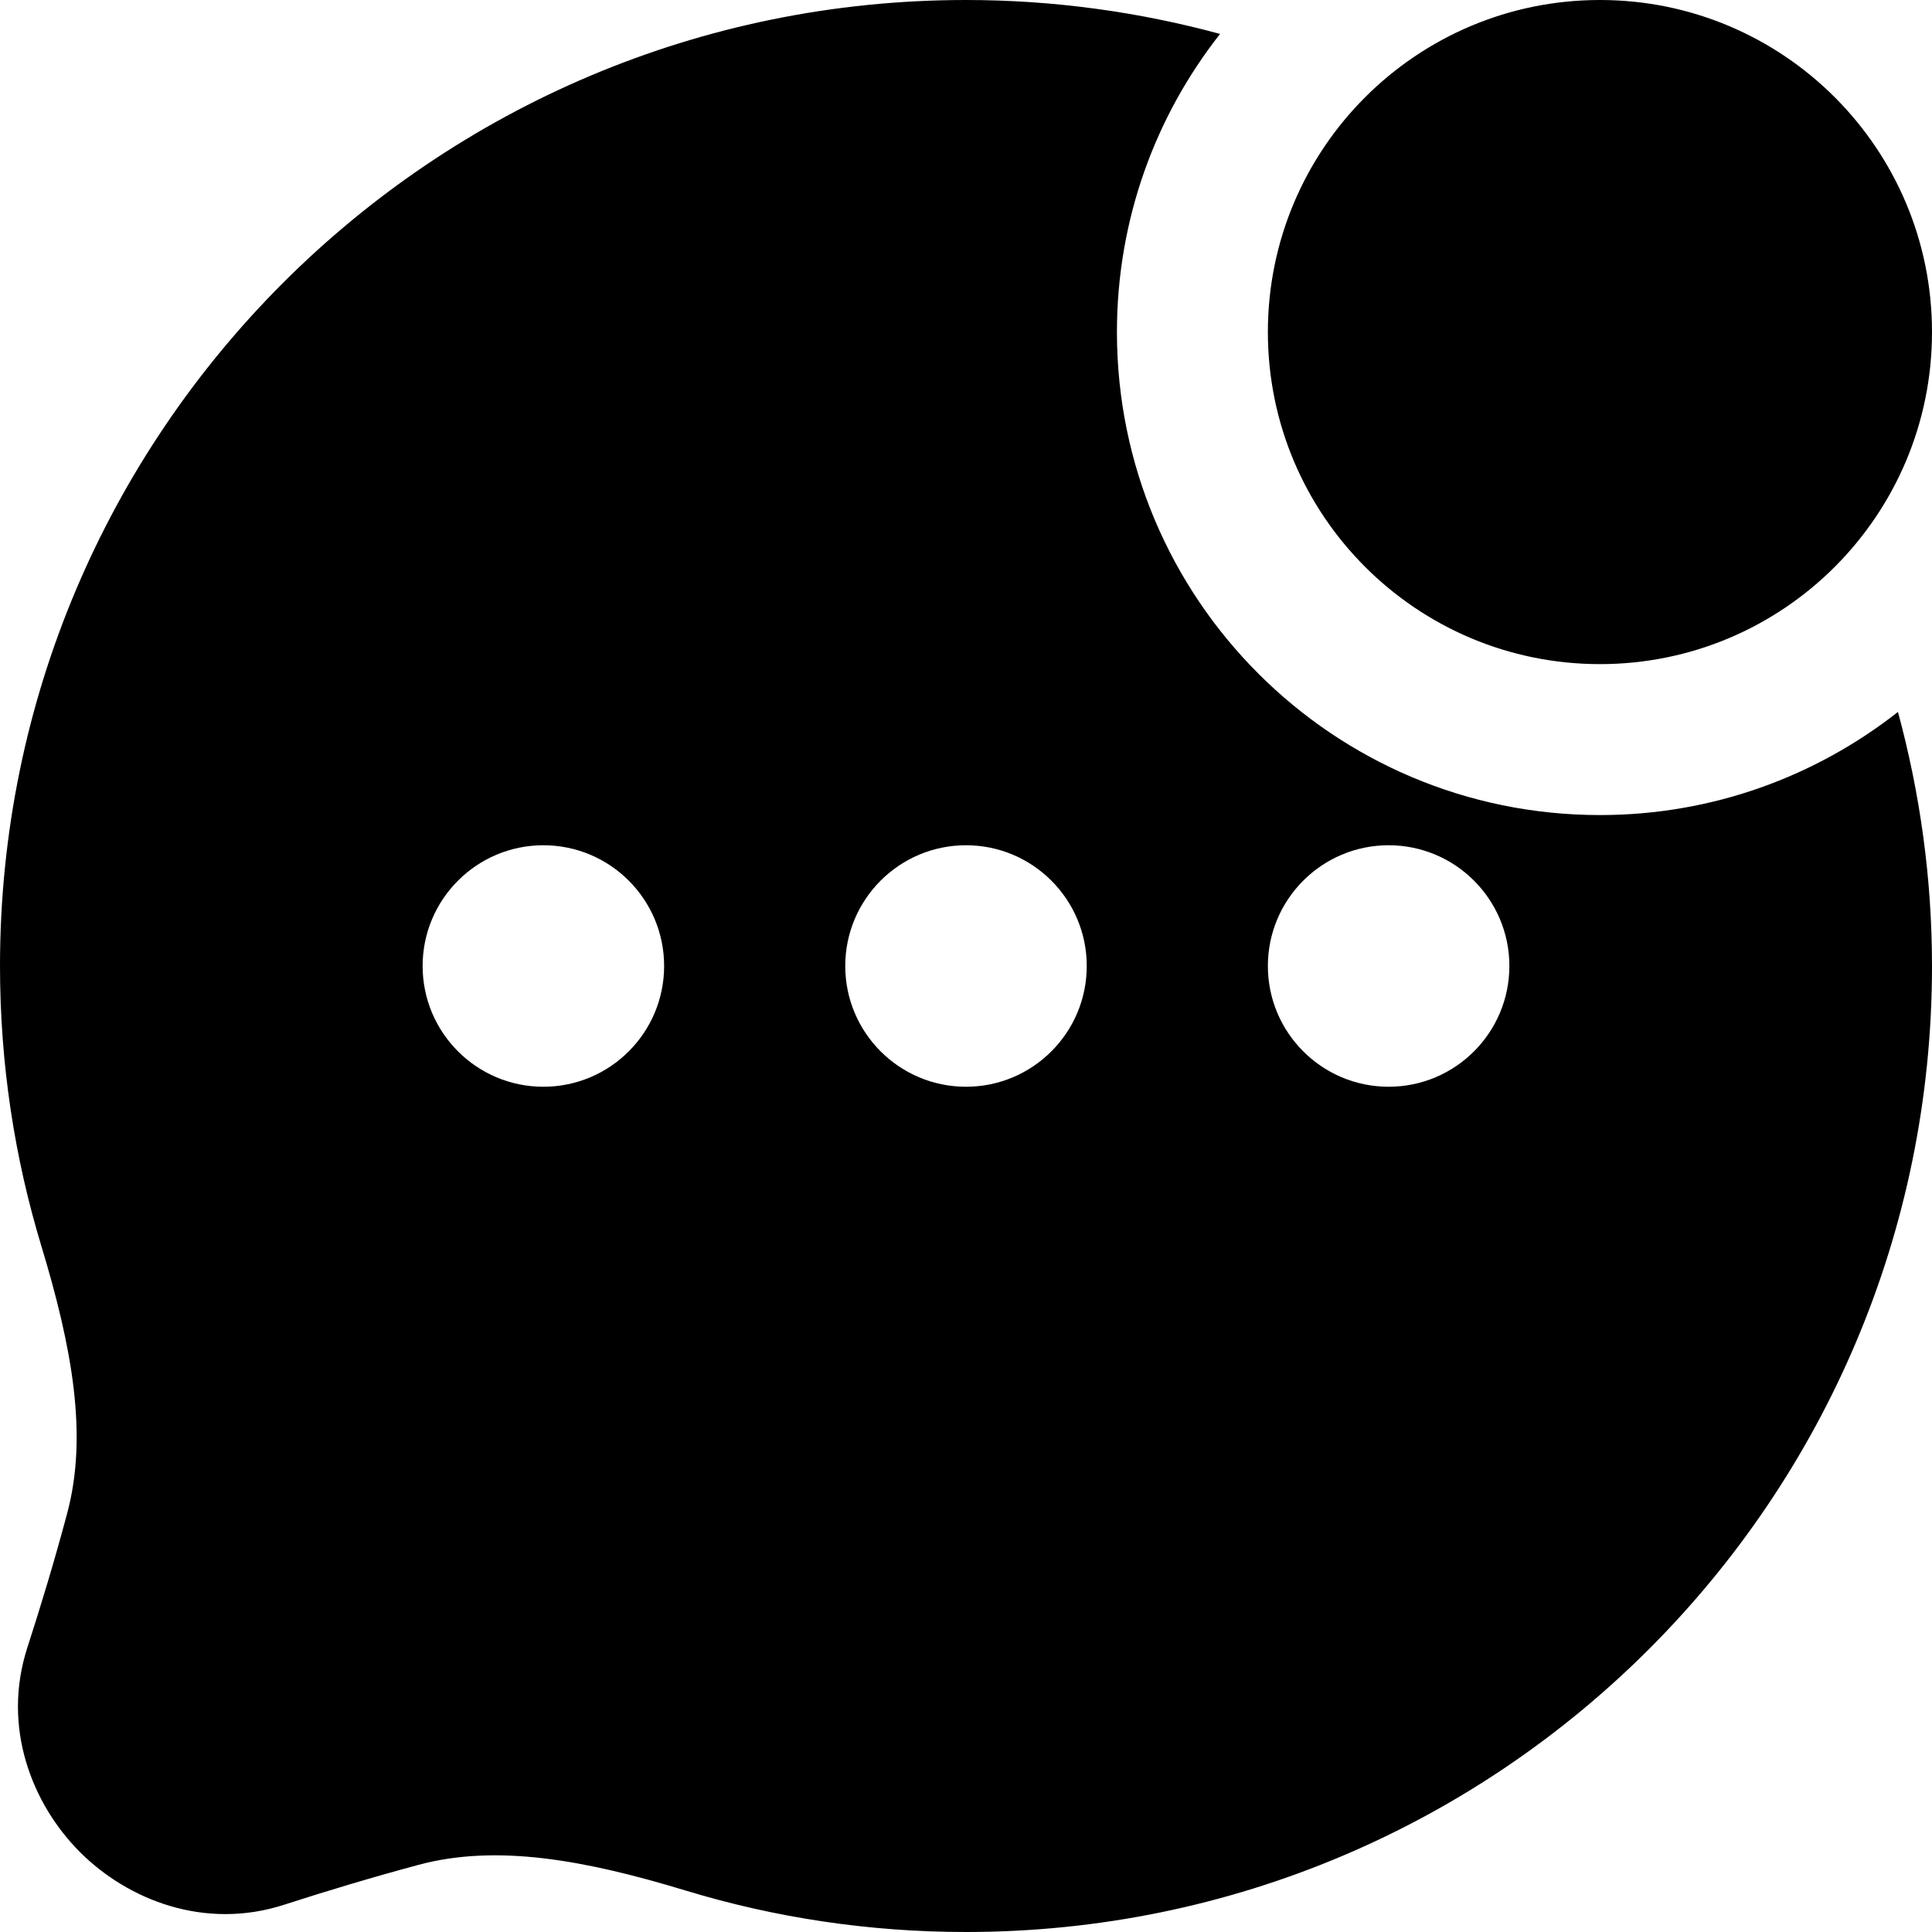
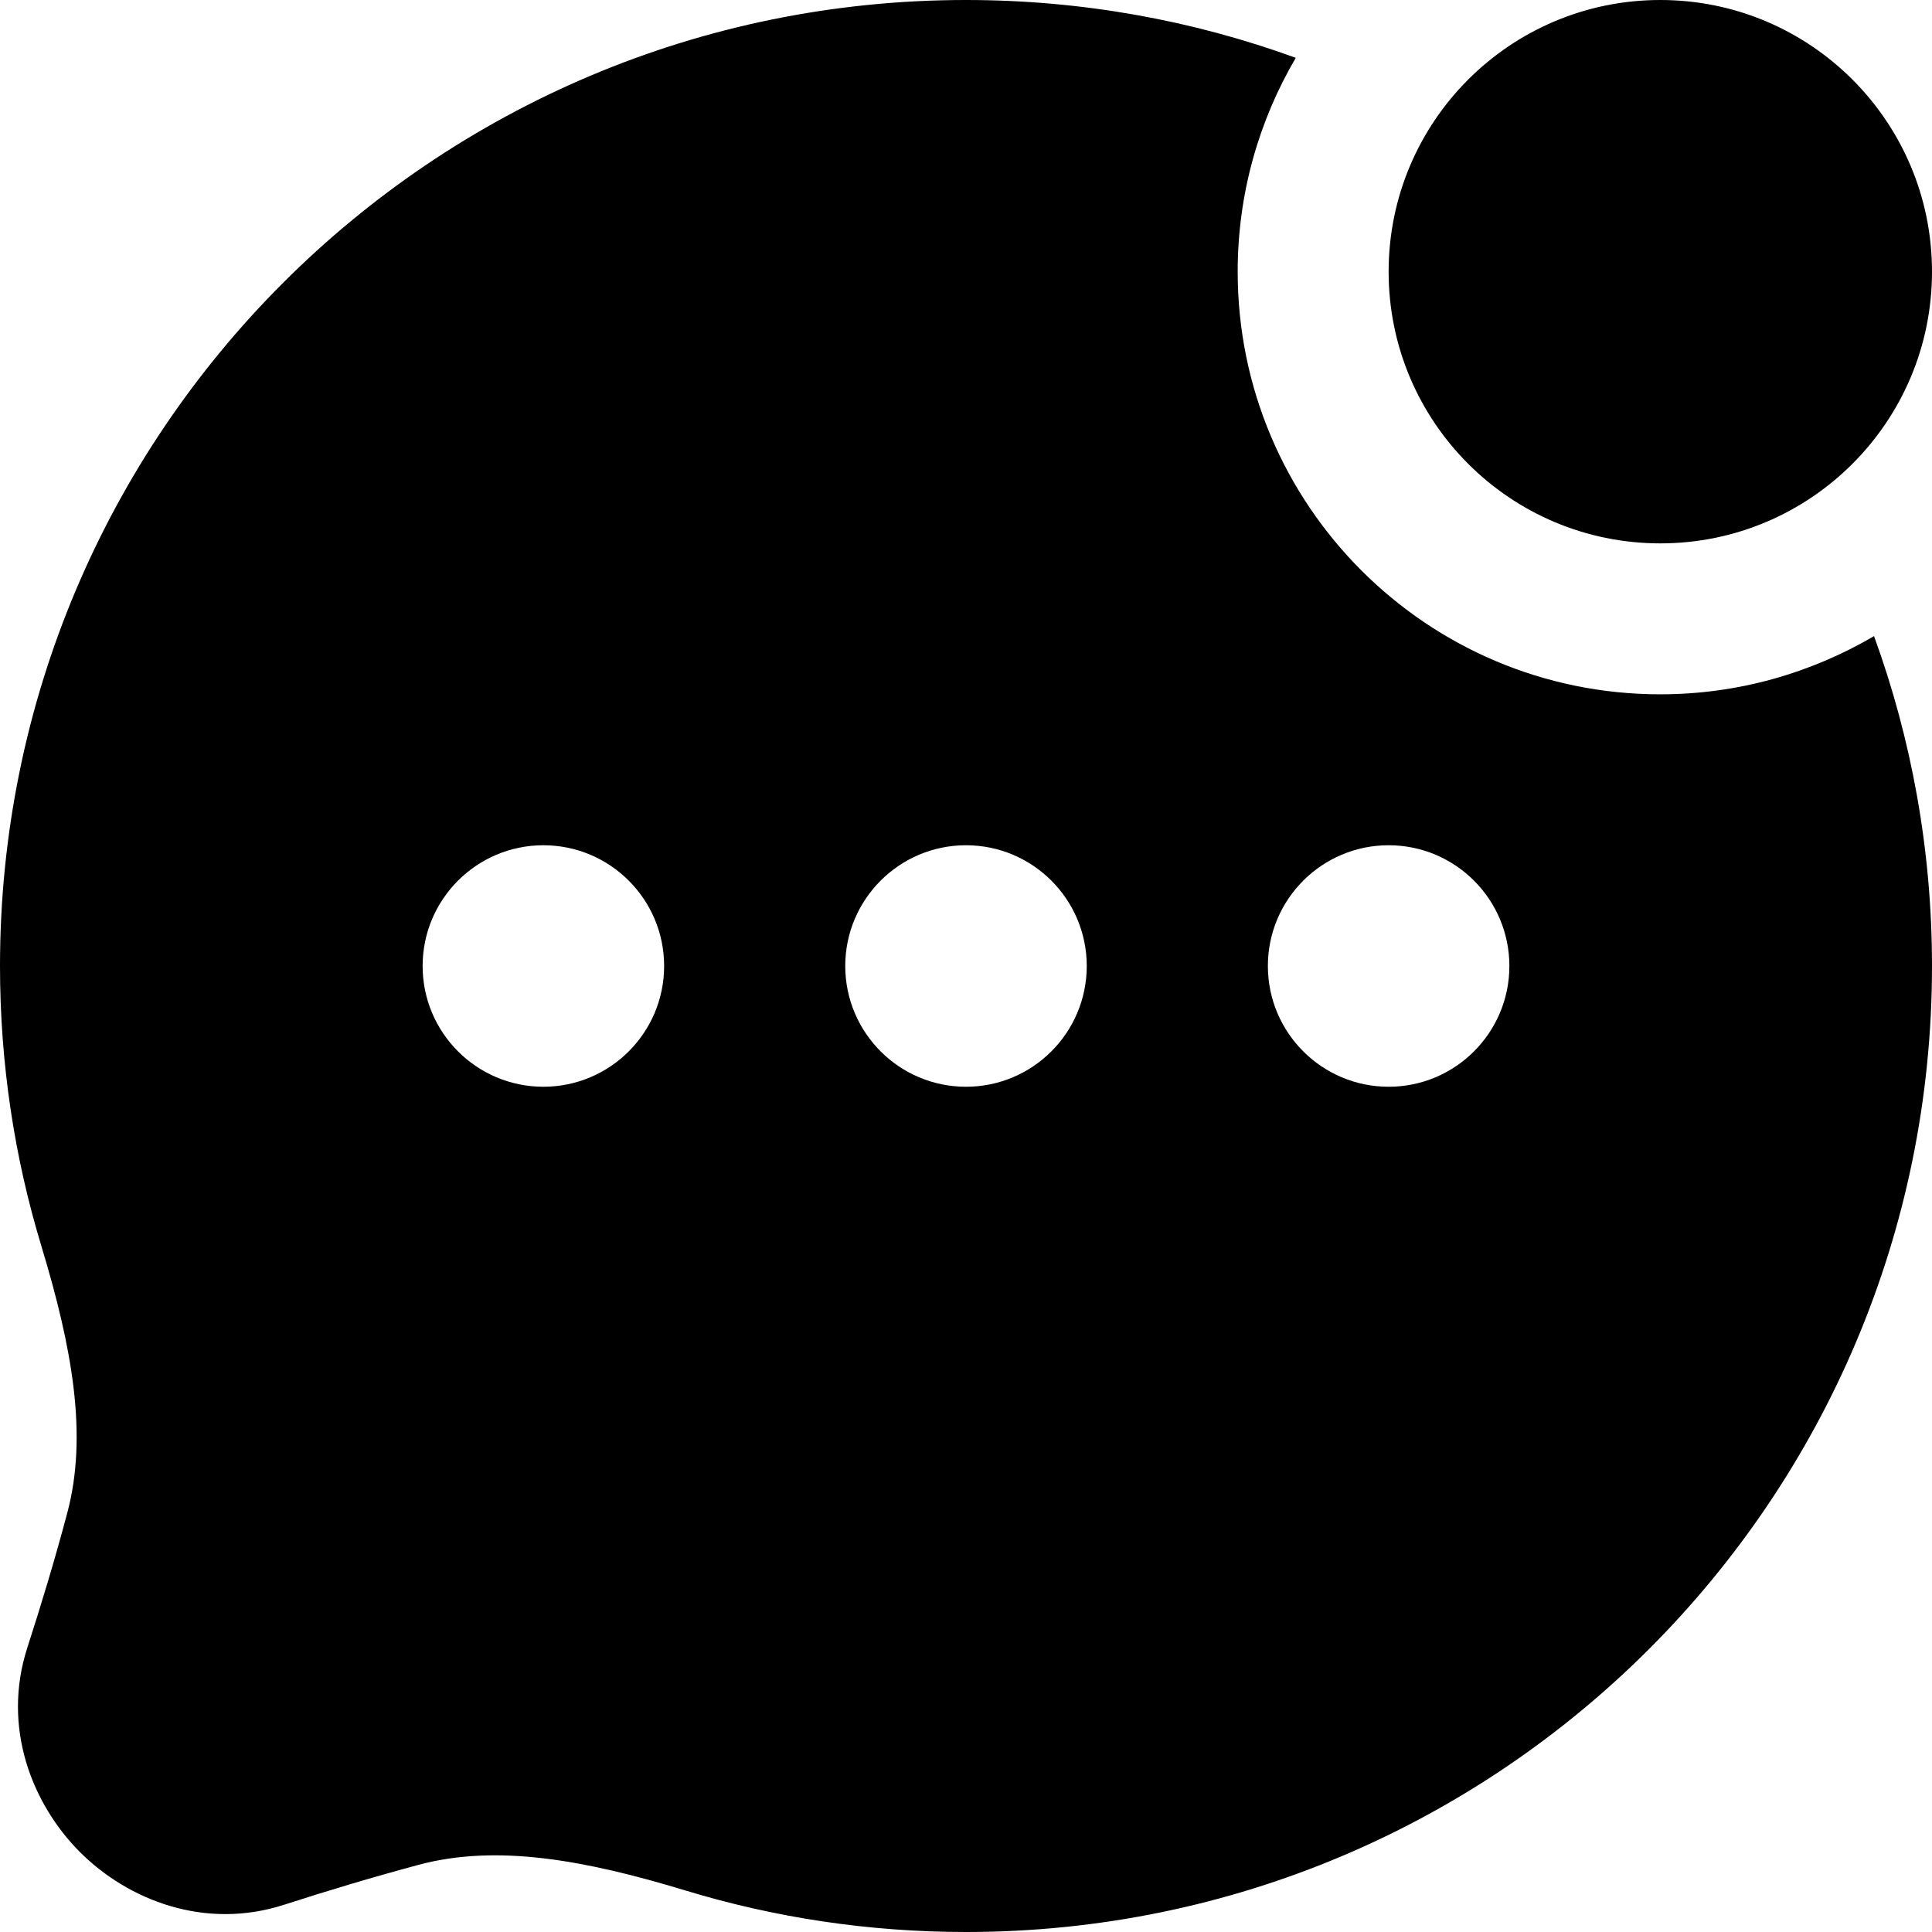
<svg xmlns="http://www.w3.org/2000/svg" width="16" height="16" viewBox="0 0 16 16" fill="none" data-fui-icon="MessageFilledNotification16">
-   <path d="M8 0c.728 0 1.433.099 2.104.281-.535.68-.854 1.537-.854 2.469 0 2.21 1.79 4 4 4 .932 0 1.788-.32 2.468-.854C15.9 6.566 16 7.27 16 8c0 4.418-3.582 8-8 8-.807 0-1.588-.12-2.324-.344-.837-.254-1.562-.385-2.207-.213-.39.105-.766.218-1.112.33-.663.216-1.3-.04-1.695-.435-.395-.396-.65-1.032-.435-1.695.112-.346.226-.722.33-1.113.172-.646.04-1.37-.213-2.206C.12 9.588 0 8.807 0 8c0-4.418 3.582-8 8-8zM4.5 7c-.552 0-1 .448-1 1s.448 1 1 1 1-.448 1-1-.448-1-1-1zM8 7c-.552 0-1 .448-1 1s.448 1 1 1 1-.448 1-1-.448-1-1-1zm3.5 0c-.552 0-1 .448-1 1s.448 1 1 1 1-.448 1-1-.448-1-1-1zm1.75-7C14.769 0 16 1.231 16 2.75S14.769 5.5 13.25 5.5 10.5 4.269 10.5 2.75 11.731 0 13.25 0z" fill="currentColor" />
+   <path d="M8 0c.96 0 1.88.169 2.731.479-.305.52-.481 1.124-.481 1.771 0 1.933 1.567 3.5 3.5 3.5.646 0 1.25-.177 1.77-.482C15.83 6.12 16 7.04 16 8c0 4.418-3.582 8-8 8-.807 0-1.588-.12-2.324-.344-.837-.254-1.562-.385-2.207-.213-.39.105-.766.218-1.112.33-.663.216-1.3-.04-1.695-.435-.395-.396-.65-1.032-.435-1.695.112-.346.226-.722.33-1.113.172-.646.04-1.37-.213-2.206C.12 9.588 0 8.807 0 8c0-4.418 3.582-8 8-8zM4.5 7c-.552 0-1 .448-1 1s.448 1 1 1 1-.448 1-1-.448-1-1-1zM8 7c-.552 0-1 .448-1 1s.448 1 1 1 1-.448 1-1-.448-1-1-1zm3.5 0c-.552 0-1 .448-1 1s.448 1 1 1 1-.448 1-1-.448-1-1-1zm2.25-7C14.993 0 16 1.007 16 2.25S14.993 4.5 13.75 4.5 11.5 3.493 11.5 2.25 12.507 0 13.75 0z" fill="currentColor" />
</svg>
